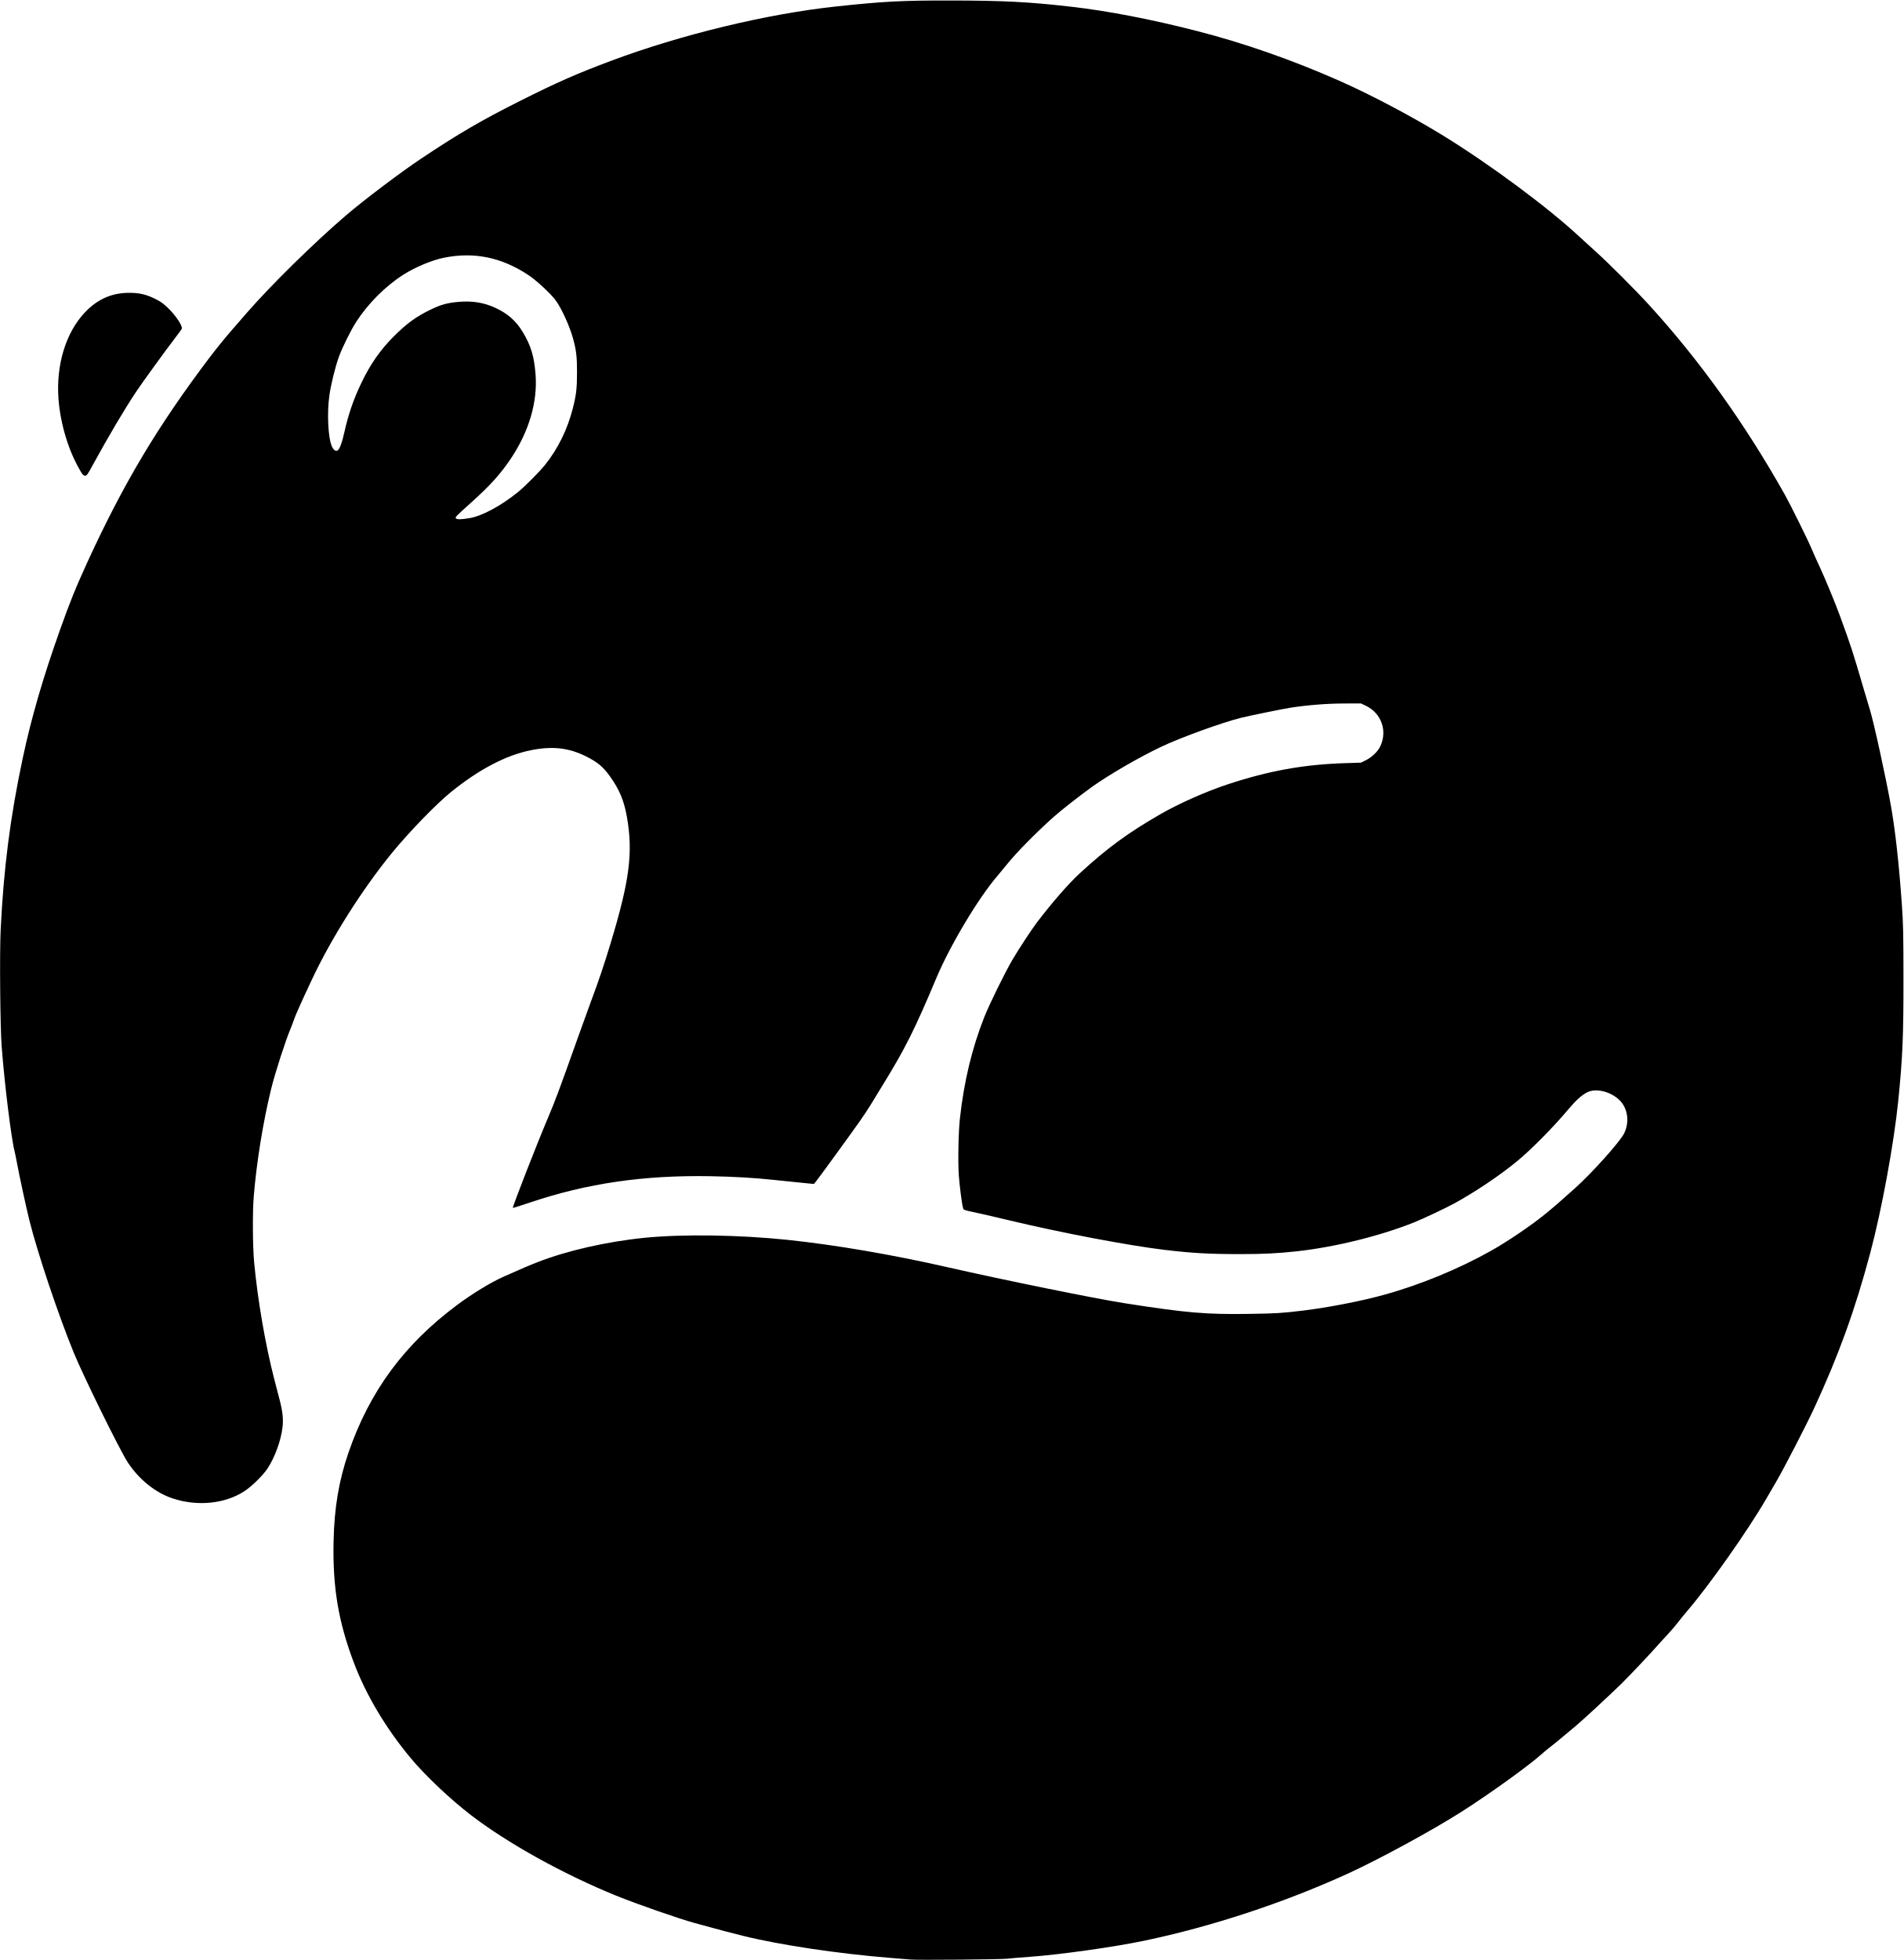
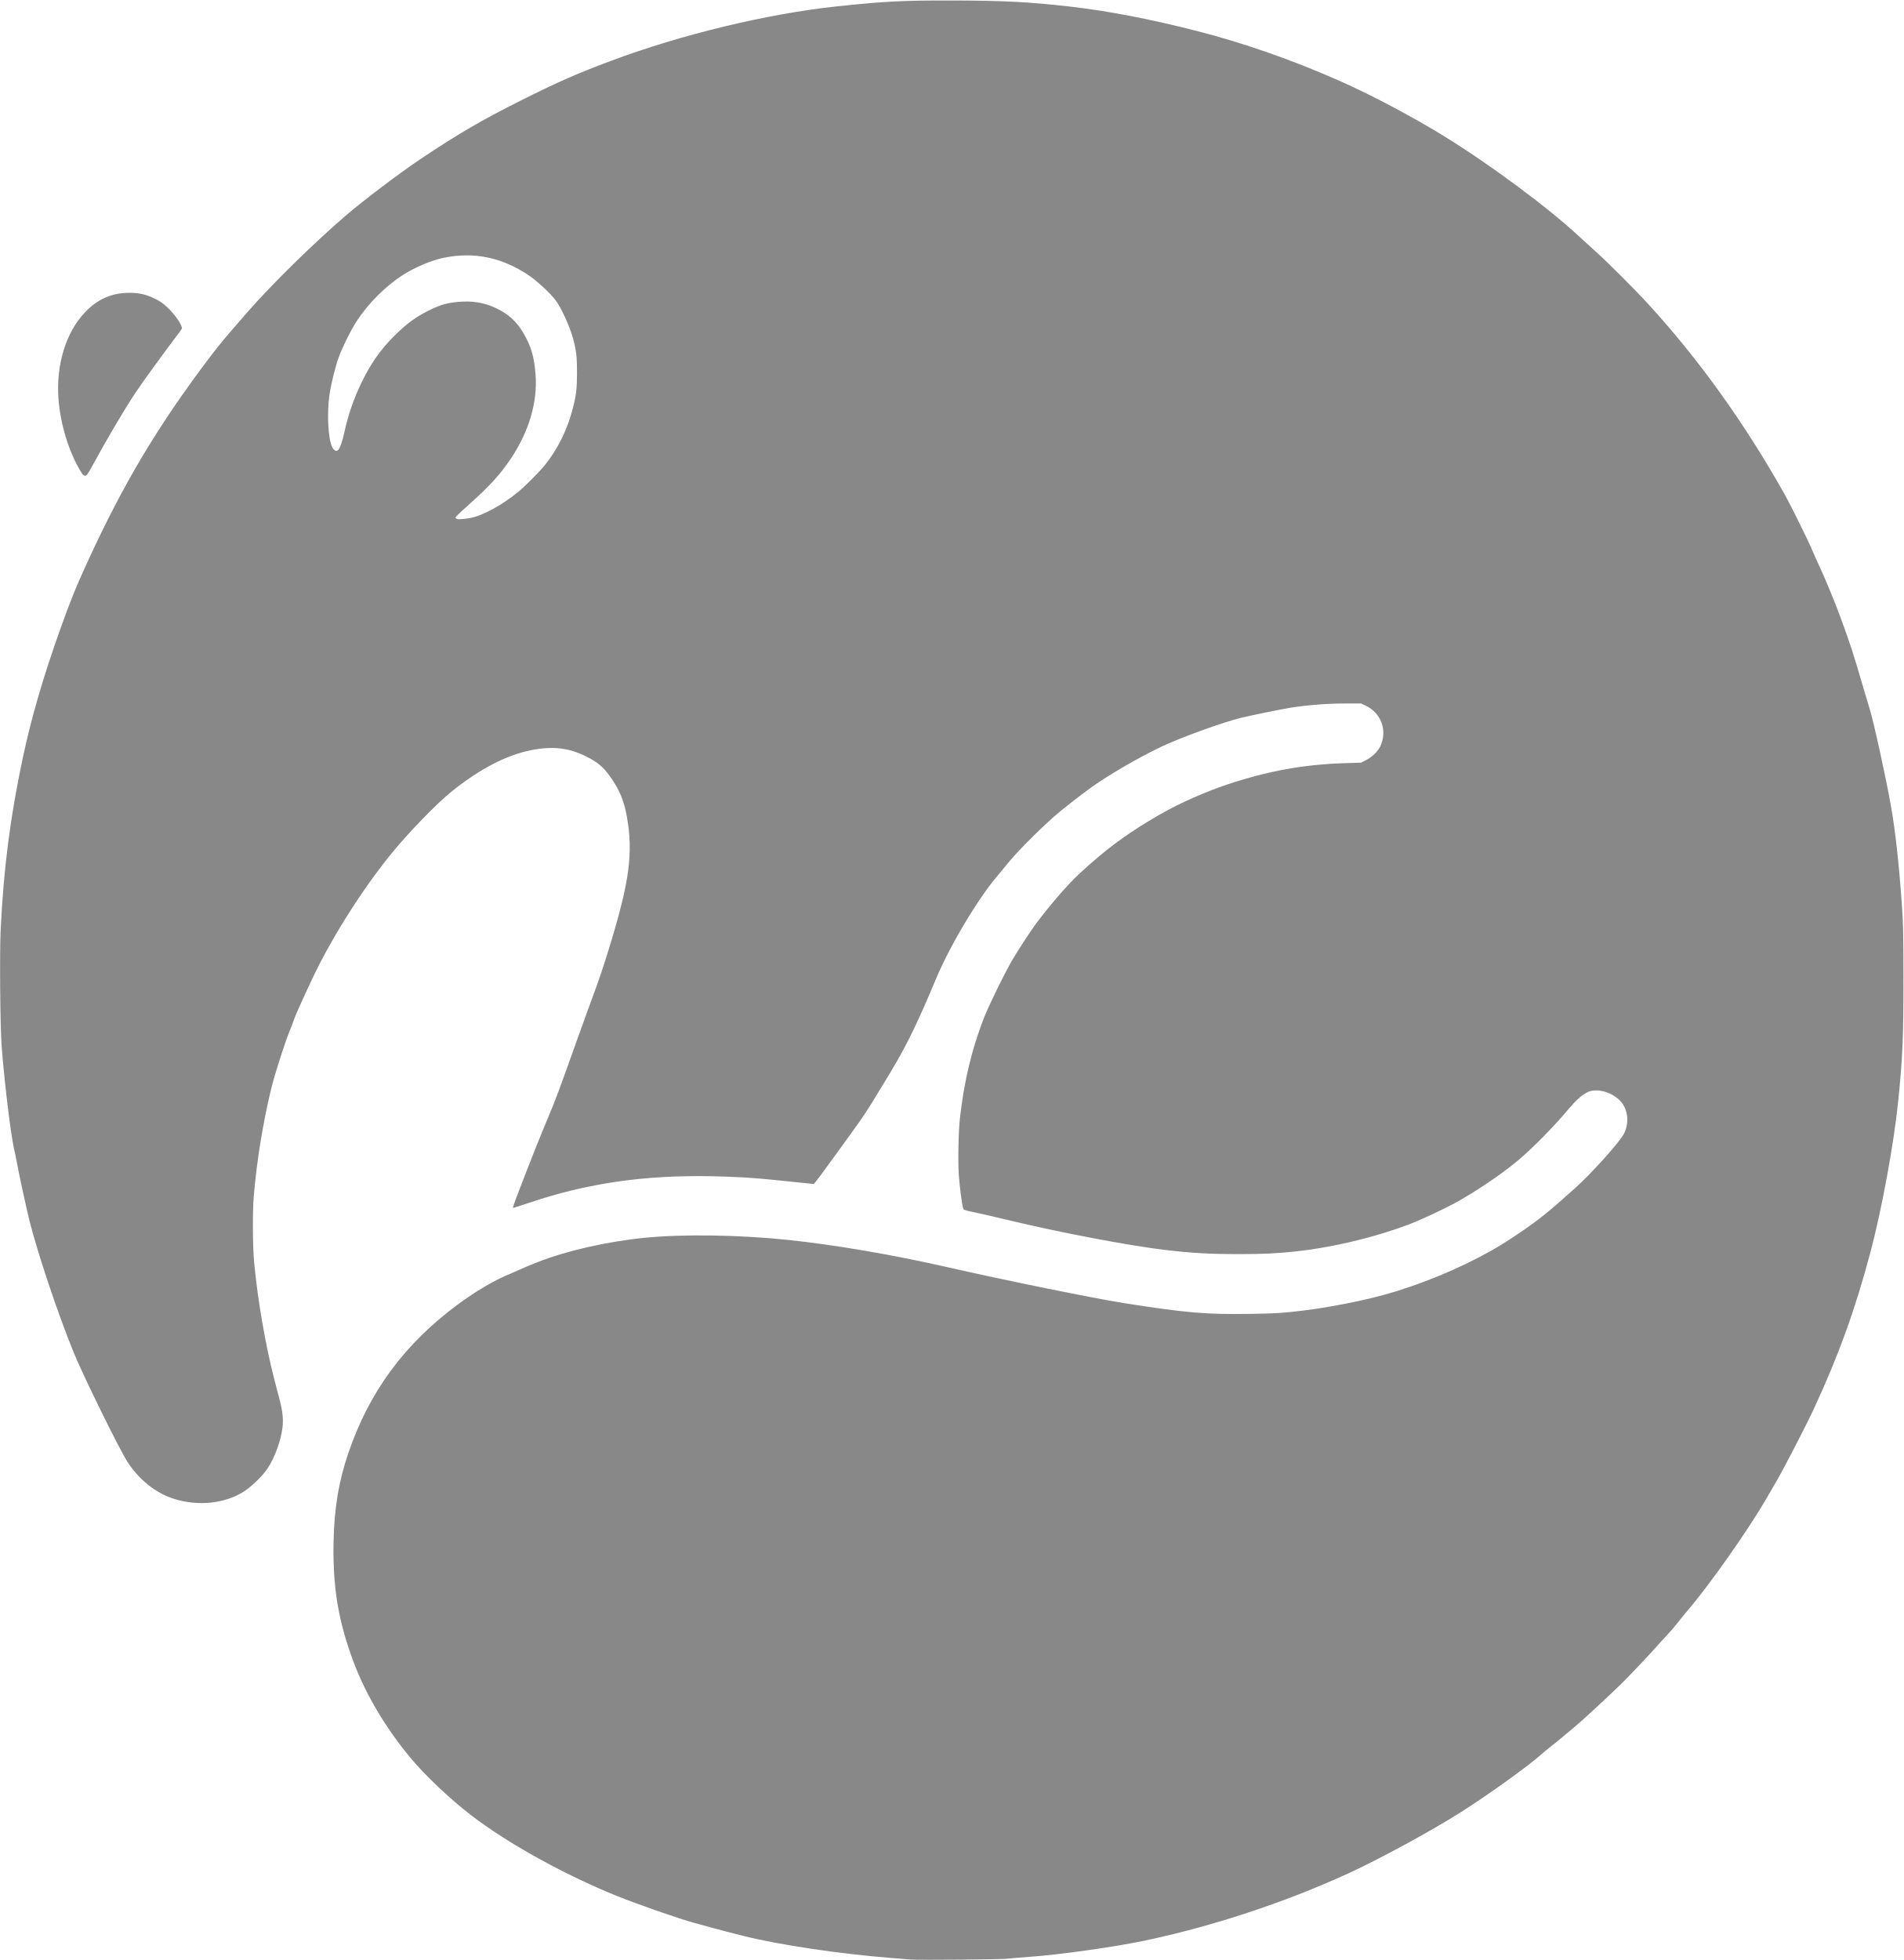
<svg xmlns="http://www.w3.org/2000/svg" version="1.1" id="svg1" width="873.6" height="899.2" viewBox="0 0 873.6 899.2">
  <defs id="defs1" />
  <g id="g1">
-     <path style="fill:#000000" d="m 417.92,898.997 c -0.792,-0.066 -5.04,-0.41 -9.44,-0.765 -23.821,-1.92 -50.692,-5.938 -67.36,-10.073 -7.131,-1.769 -8.497,-2.131 -22.312,-5.908 -7.316,-2 -26.689,-8.748 -36.088,-12.57 -24.218,-9.847 -49.704,-23.979 -66.56,-36.907 -9.591,-7.356 -21.176,-18.325 -27.855,-26.375 -11.286,-13.601 -20.259,-28.655 -25.847,-43.36 -7.192,-18.928 -9.855,-34.781 -9.398,-55.955 0.33,-15.304 2.424,-27.783 6.802,-40.537 9.673,-28.181 25.587,-49.799 50.021,-67.949 7.197,-5.346 15.451,-10.349 21.477,-13.017 9.086,-4.023 11.212,-4.931 15.314,-6.541 13.385,-5.255 31.809,-9.442 49.184,-11.178 17.45,-1.743 43.42,-1.361 65.582,0.965 21.684,2.276 47.719,6.721 72.96,12.457 26.979,6.13 67.909,14.452 81.653,16.602 28.475,4.453 37.38,5.21 57.547,4.891 12.073,-0.191 14.747,-0.358 24.32,-1.517 11.506,-1.394 26.624,-4.333 37.063,-7.206 16.501,-4.54 34.243,-11.835 49.195,-20.227 7.685,-4.313 18.823,-11.879 25.102,-17.053 4.443,-3.66 5.178,-4.299 13.302,-11.543 7.904,-7.048 21.004,-21.679 22.735,-25.392 2.48,-5.318 1.582,-11.441 -2.221,-15.145 -4.072,-3.966 -10.813,-5.599 -14.769,-3.579 -2.675,1.366 -5.185,3.639 -8.878,8.043 -6.677,7.96 -16.809,18.206 -23.29,23.551 -7.858,6.48 -19.27,14.153 -28.8,19.363 -3.851,2.105 -14.264,7.03 -18.24,8.626 -15.72,6.31 -36.465,11.438 -54.08,13.367 -8.796,0.963 -15.403,1.291 -25.92,1.287 -14.43,-0.006 -21.933,-0.426 -34.72,-1.943 -16.5,-1.957 -47.694,-7.884 -71.234,-13.535 -4.733,-1.136 -10.982,-2.583 -13.886,-3.214 -7.528,-1.637 -7.12,-1.495 -7.411,-2.583 -0.525,-1.962 -1.531,-9.78 -1.895,-14.718 -0.458,-6.22 -0.206,-19.897 0.481,-26.148 1.877,-17.069 5.528,-32.261 11.212,-46.652 2.32,-5.873 9.531,-20.537 12.984,-26.4 2.812,-4.776 8.735,-13.787 11.147,-16.96 6.959,-9.153 14.455,-17.747 19.679,-22.56 12.536,-11.549 22.092,-18.548 37.163,-27.218 8.373,-4.817 20.829,-10.329 30.72,-13.594 18.814,-6.211 34.872,-9.111 53.76,-9.708 l 7.36,-0.233 2.234,-1.104 c 2.783,-1.375 5.53,-4.02 6.65,-6.401 3.368,-7.162 0.455,-15.239 -6.721,-18.638 l -2.163,-1.024 -7.84,0.026 c -7.866,0.026 -16.756,0.727 -24.48,1.929 -3.61,0.562 -18.818,3.668 -22.72,4.64 -8.852,2.205 -27.991,9.16 -36.8,13.373 -10.245,4.899 -23.897,12.816 -31.578,18.313 -5.252,3.759 -14.392,10.919 -17.542,13.742 -8.458,7.581 -17.083,16.345 -21.55,21.897 -1.416,1.76 -3.318,4.064 -4.227,5.12 -8.827,10.258 -21.793,31.936 -28.134,47.04 -9.906,23.595 -14.333,32.421 -24.6,49.049 -1.817,2.943 -4.209,6.863 -5.316,8.711 -1.106,1.848 -3.47,5.425 -5.252,7.948 -4.868,6.892 -18.774,26.001 -19.957,27.423 l -1.036,1.246 -7.284,-0.727 c -4.006,-0.4 -9.212,-0.934 -11.568,-1.188 -8.301,-0.893 -17.907,-1.448 -28.355,-1.64 -30.757,-0.565 -56.888,3.237 -83.146,12.099 -4.194,1.416 -7.689,2.51 -7.767,2.433 -0.299,-0.299 10.855,-28.899 16.16,-41.435 3.439,-8.127 4.894,-12.029 13.633,-36.558 2.351,-6.6 5.086,-14.16 6.078,-16.8 3.468,-9.232 5.937,-16.548 8.991,-26.634 8.703,-28.744 10.358,-41.565 7.477,-57.936 -1.314,-7.465 -3.465,-12.611 -7.787,-18.63 -3.167,-4.409 -5.672,-6.502 -10.919,-9.123 -7.992,-3.992 -15.448,-4.834 -25.33,-2.862 -11.318,2.259 -23.583,8.646 -36.43,18.973 -6.8,5.465 -19.426,18.469 -27.393,28.212 -13.604,16.635 -27.837,39.154 -36.71,58.08 -4.894,10.438 -7.638,16.573 -8.23,18.4 -0.314,0.968 -0.992,2.768 -1.508,4 -2.436,5.816 -7.099,20.259 -8.883,27.518 -3.752,15.262 -6.72,33.555 -8.049,49.602 -0.576,6.961 -0.488,22.709 0.167,29.92 1.541,16.95 5.191,38.206 9.232,53.76 0.892,3.432 2.031,7.824 2.533,9.76 1.332,5.143 1.709,8.8 1.278,12.4 -0.743,6.205 -3.543,13.875 -6.931,18.985 -2.026,3.056 -7.032,7.985 -10.35,10.191 -8.903,5.919 -21.619,7.258 -33.066,3.484 C 71.371,684.849 63.875,678.852 58.663,670.958 55.011,665.427 38.21,631.291 33.74,620.32 26.54,602.65 17.239,574.887 13.477,559.84 12.156,554.556 8.856,539.345 7.865,533.968 7.415,531.53 6.909,529.01 6.739,528.368 5.174,522.439 2.101,497.601 0.756,480 0.082,471.185 -0.209,437.306 0.298,426.72 1.651,398.499 4.693,374.819 10.431,347.84 c 3.911,-18.386 9.247,-36.776 16.993,-58.56 4.68,-13.162 7.33,-19.724 12.666,-31.36 16.57,-36.138 32.424,-62.671 56.215,-94.08 3.122,-4.121 6.764,-8.593 10.535,-12.933 1.87,-2.152 4.768,-5.486 6.44,-7.409 11.027,-12.678 30.737,-32.046 45.44,-44.651 8.308,-7.122 24.923,-19.667 34.639,-26.154 16.945,-11.312 27.553,-17.501 45.091,-26.303 17.181,-8.624 25.922,-12.48 41.71,-18.401 32.317,-12.12 72.021,-21.696 104,-25.081 21.716,-2.299 29.921,-2.718 52.48,-2.68 23.908,0.041 35.636,0.648 54.72,2.834 17.057,1.954 36.887,5.779 57.92,11.174 21.42,5.494 43.703,13.283 65.28,22.818 14.452,6.386 33.386,16.39 47.708,25.204 21.7,13.356 48.364,33.157 62.692,46.558 1.232,1.152 4.399,4.032 7.038,6.4 5.811,5.214 18.418,17.816 24.627,24.616 23.179,25.385 43.994,54.458 62.324,87.05 2.662,4.733 10.687,20.966 12.418,25.12 0.734,1.76 2.347,5.36 3.585,8 2.346,5.002 7.083,16.449 9.202,22.24 5.24,14.318 6.012,16.688 11.042,33.92 1.002,3.432 2.241,7.575 2.753,9.206 1.802,5.737 7.399,31.289 9.737,44.456 1.981,11.152 3.672,26.463 4.994,45.218 0.631,8.957 0.713,12.701 0.735,33.6 0.028,26.923 -0.386,36.65 -2.402,56.48 -2.002,19.697 -7.567,49.923 -12.813,69.6 -6.979,26.176 -14.423,46.788 -25.75,71.3 -3.533,7.646 -14.031,27.967 -17.487,33.85 -1.128,1.919 -3.177,5.434 -4.554,7.81 -8.444,14.566 -26.055,39.559 -36.22,51.403 -1.339,1.56 -3.312,3.989 -4.384,5.397 -1.072,1.408 -3.108,3.784 -4.526,5.28 -1.417,1.496 -3.134,3.368 -3.815,4.16 -3.087,3.59 -13.506,14.64 -17.442,18.496 -5.489,5.379 -18.345,17.265 -21.181,19.584 -1.184,0.968 -3.784,3.135 -5.778,4.815 -1.993,1.68 -4.544,3.756 -5.668,4.612 -1.124,0.856 -2.996,2.406 -4.16,3.445 -6.106,5.446 -23.889,18.228 -36.677,26.363 -13.439,8.55 -37.704,21.75 -52,28.288 -29.28,13.39 -62.547,24.353 -93.6,30.846 -13.922,2.911 -39.047,6.436 -52.64,7.386 -3.96,0.277 -8.568,0.663 -10.24,0.858 -2.857,0.334 -40.804,0.664 -44.16,0.385 z M 215.293,237.731 c 5.692,-0.888 14.41,-5.542 22.317,-11.913 3.093,-2.492 10.006,-9.434 12.485,-12.537 5.963,-7.464 10.313,-16.329 12.77,-26.02 1.553,-6.128 1.893,-9.055 1.901,-16.38 0.008,-7.173 -0.315,-9.996 -1.758,-15.36 -1.561,-5.804 -5.384,-14.202 -8.124,-17.848 -2.333,-3.104 -8.678,-8.978 -12.313,-11.4 -12.372,-8.242 -25.059,-10.849 -38.985,-8.01 -5.503,1.122 -13.21,4.365 -18.64,7.844 -8.088,5.181 -16.048,13.144 -21.404,21.413 -2.522,3.894 -6.376,11.645 -8.033,16.156 -1.61,4.385 -3.629,12.549 -4.353,17.604 -1.19,8.307 -0.607,19.841 1.197,23.677 0.81,1.723 1.963,2.327 2.816,1.475 0.843,-0.843 1.875,-3.762 2.785,-7.872 1.877,-8.484 4.26,-15.398 7.947,-23.059 4.121,-8.561 8.559,-14.92 14.737,-21.116 5.979,-5.997 10.415,-9.216 17.139,-12.436 4.556,-2.182 7.274,-2.939 12.298,-3.426 6.481,-0.628 11.988,0.254 17.399,2.786 5.58,2.612 9.392,6.003 12.417,11.047 3.761,6.27 5.221,11.136 5.862,19.534 0.952,12.476 -2.993,25.954 -11.208,38.293 -4.844,7.275 -9.62,12.561 -18.703,20.702 -6.377,5.715 -7.107,6.462 -6.7,6.849 0.693,0.658 1.926,0.657 6.153,-0.002 z M 36.997,216.24 c -5.476,-9.122 -9.31,-21.69 -10.164,-33.312 -1.148,-15.633 3.416,-30.478 12.203,-39.689 5.764,-6.042 12.328,-8.915 20.324,-8.897 4.567,0.01 7.516,0.681 11.557,2.628 2.565,1.236 3.782,2.072 5.863,4.029 3.751,3.529 7.13,8.56 6.628,9.869 -0.089,0.232 -1.367,1.986 -2.84,3.897 -4.207,5.459 -15.247,20.681 -18.07,24.914 -5.386,8.078 -12.628,20.313 -19.937,33.68 -2.403,4.396 -2.752,4.88 -3.517,4.88 -0.699,0 -1.059,-0.351 -2.049,-2 z" id="path1" />
+     <path style="fill:#888888" d="m 417.92,898.997 c -0.792,-0.066 -5.04,-0.41 -9.44,-0.765 -23.821,-1.92 -50.692,-5.938 -67.36,-10.073 -7.131,-1.769 -8.497,-2.131 -22.312,-5.908 -7.316,-2 -26.689,-8.748 -36.088,-12.57 -24.218,-9.847 -49.704,-23.979 -66.56,-36.907 -9.591,-7.356 -21.176,-18.325 -27.855,-26.375 -11.286,-13.601 -20.259,-28.655 -25.847,-43.36 -7.192,-18.928 -9.855,-34.781 -9.398,-55.955 0.33,-15.304 2.424,-27.783 6.802,-40.537 9.673,-28.181 25.587,-49.799 50.021,-67.949 7.197,-5.346 15.451,-10.349 21.477,-13.017 9.086,-4.023 11.212,-4.931 15.314,-6.541 13.385,-5.255 31.809,-9.442 49.184,-11.178 17.45,-1.743 43.42,-1.361 65.582,0.965 21.684,2.276 47.719,6.721 72.96,12.457 26.979,6.13 67.909,14.452 81.653,16.602 28.475,4.453 37.38,5.21 57.547,4.891 12.073,-0.191 14.747,-0.358 24.32,-1.517 11.506,-1.394 26.624,-4.333 37.063,-7.206 16.501,-4.54 34.243,-11.835 49.195,-20.227 7.685,-4.313 18.823,-11.879 25.102,-17.053 4.443,-3.66 5.178,-4.299 13.302,-11.543 7.904,-7.048 21.004,-21.679 22.735,-25.392 2.48,-5.318 1.582,-11.441 -2.221,-15.145 -4.072,-3.966 -10.813,-5.599 -14.769,-3.579 -2.675,1.366 -5.185,3.639 -8.878,8.043 -6.677,7.96 -16.809,18.206 -23.29,23.551 -7.858,6.48 -19.27,14.153 -28.8,19.363 -3.851,2.105 -14.264,7.03 -18.24,8.626 -15.72,6.31 -36.465,11.438 -54.08,13.367 -8.796,0.963 -15.403,1.291 -25.92,1.287 -14.43,-0.006 -21.933,-0.426 -34.72,-1.943 -16.5,-1.957 -47.694,-7.884 -71.234,-13.535 -4.733,-1.136 -10.982,-2.583 -13.886,-3.214 -7.528,-1.637 -7.12,-1.495 -7.411,-2.583 -0.525,-1.962 -1.531,-9.78 -1.895,-14.718 -0.458,-6.22 -0.206,-19.897 0.481,-26.148 1.877,-17.069 5.528,-32.261 11.212,-46.652 2.32,-5.873 9.531,-20.537 12.984,-26.4 2.812,-4.776 8.735,-13.787 11.147,-16.96 6.959,-9.153 14.455,-17.747 19.679,-22.56 12.536,-11.549 22.092,-18.548 37.163,-27.218 8.373,-4.817 20.829,-10.329 30.72,-13.594 18.814,-6.211 34.872,-9.111 53.76,-9.708 l 7.36,-0.233 2.234,-1.104 c 2.783,-1.375 5.53,-4.02 6.65,-6.401 3.368,-7.162 0.455,-15.239 -6.721,-18.638 l -2.163,-1.024 -7.84,0.026 c -7.866,0.026 -16.756,0.727 -24.48,1.929 -3.61,0.562 -18.818,3.668 -22.72,4.64 -8.852,2.205 -27.991,9.16 -36.8,13.373 -10.245,4.899 -23.897,12.816 -31.578,18.313 -5.252,3.759 -14.392,10.919 -17.542,13.742 -8.458,7.581 -17.083,16.345 -21.55,21.897 -1.416,1.76 -3.318,4.064 -4.227,5.12 -8.827,10.258 -21.793,31.936 -28.134,47.04 -9.906,23.595 -14.333,32.421 -24.6,49.049 -1.817,2.943 -4.209,6.863 -5.316,8.711 -1.106,1.848 -3.47,5.425 -5.252,7.948 -4.868,6.892 -18.774,26.001 -19.957,27.423 l -1.036,1.246 -7.284,-0.727 c -4.006,-0.4 -9.212,-0.934 -11.568,-1.188 -8.301,-0.893 -17.907,-1.448 -28.355,-1.64 -30.757,-0.565 -56.888,3.237 -83.146,12.099 -4.194,1.416 -7.689,2.51 -7.767,2.433 -0.299,-0.299 10.855,-28.899 16.16,-41.435 3.439,-8.127 4.894,-12.029 13.633,-36.558 2.351,-6.6 5.086,-14.16 6.078,-16.8 3.468,-9.232 5.937,-16.548 8.991,-26.634 8.703,-28.744 10.358,-41.565 7.477,-57.936 -1.314,-7.465 -3.465,-12.611 -7.787,-18.63 -3.167,-4.409 -5.672,-6.502 -10.919,-9.123 -7.992,-3.992 -15.448,-4.834 -25.33,-2.862 -11.318,2.259 -23.583,8.646 -36.43,18.973 -6.8,5.465 -19.426,18.469 -27.393,28.212 -13.604,16.635 -27.837,39.154 -36.71,58.08 -4.894,10.438 -7.638,16.573 -8.23,18.4 -0.314,0.968 -0.992,2.768 -1.508,4 -2.436,5.816 -7.099,20.259 -8.883,27.518 -3.752,15.262 -6.72,33.555 -8.049,49.602 -0.576,6.961 -0.488,22.709 0.167,29.92 1.541,16.95 5.191,38.206 9.232,53.76 0.892,3.432 2.031,7.824 2.533,9.76 1.332,5.143 1.709,8.8 1.278,12.4 -0.743,6.205 -3.543,13.875 -6.931,18.985 -2.026,3.056 -7.032,7.985 -10.35,10.191 -8.903,5.919 -21.619,7.258 -33.066,3.484 C 71.371,684.849 63.875,678.852 58.663,670.958 55.011,665.427 38.21,631.291 33.74,620.32 26.54,602.65 17.239,574.887 13.477,559.84 12.156,554.556 8.856,539.345 7.865,533.968 7.415,531.53 6.909,529.01 6.739,528.368 5.174,522.439 2.101,497.601 0.756,480 0.082,471.185 -0.209,437.306 0.298,426.72 1.651,398.499 4.693,374.819 10.431,347.84 c 3.911,-18.386 9.247,-36.776 16.993,-58.56 4.68,-13.162 7.33,-19.724 12.666,-31.36 16.57,-36.138 32.424,-62.671 56.215,-94.08 3.122,-4.121 6.764,-8.593 10.535,-12.933 1.87,-2.152 4.768,-5.486 6.44,-7.409 11.027,-12.678 30.737,-32.046 45.44,-44.651 8.308,-7.122 24.923,-19.667 34.639,-26.154 16.945,-11.312 27.553,-17.501 45.091,-26.303 17.181,-8.624 25.922,-12.48 41.71,-18.401 32.317,-12.12 72.021,-21.696 104,-25.081 21.716,-2.299 29.921,-2.718 52.48,-2.68 23.908,0.041 35.636,0.648 54.72,2.834 17.057,1.954 36.887,5.779 57.92,11.174 21.42,5.494 43.703,13.283 65.28,22.818 14.452,6.386 33.386,16.39 47.708,25.204 21.7,13.356 48.364,33.157 62.692,46.558 1.232,1.152 4.399,4.032 7.038,6.4 5.811,5.214 18.418,17.816 24.627,24.616 23.179,25.385 43.994,54.458 62.324,87.05 2.662,4.733 10.687,20.966 12.418,25.12 0.734,1.76 2.347,5.36 3.585,8 2.346,5.002 7.083,16.449 9.202,22.24 5.24,14.318 6.012,16.688 11.042,33.92 1.002,3.432 2.241,7.575 2.753,9.206 1.802,5.737 7.399,31.289 9.737,44.456 1.981,11.152 3.672,26.463 4.994,45.218 0.631,8.957 0.713,12.701 0.735,33.6 0.028,26.923 -0.386,36.65 -2.402,56.48 -2.002,19.697 -7.567,49.923 -12.813,69.6 -6.979,26.176 -14.423,46.788 -25.75,71.3 -3.533,7.646 -14.031,27.967 -17.487,33.85 -1.128,1.919 -3.177,5.434 -4.554,7.81 -8.444,14.566 -26.055,39.559 -36.22,51.403 -1.339,1.56 -3.312,3.989 -4.384,5.397 -1.072,1.408 -3.108,3.784 -4.526,5.28 -1.417,1.496 -3.134,3.368 -3.815,4.16 -3.087,3.59 -13.506,14.64 -17.442,18.496 -5.489,5.379 -18.345,17.265 -21.181,19.584 -1.184,0.968 -3.784,3.135 -5.778,4.815 -1.993,1.68 -4.544,3.756 -5.668,4.612 -1.124,0.856 -2.996,2.406 -4.16,3.445 -6.106,5.446 -23.889,18.228 -36.677,26.363 -13.439,8.55 -37.704,21.75 -52,28.288 -29.28,13.39 -62.547,24.353 -93.6,30.846 -13.922,2.911 -39.047,6.436 -52.64,7.386 -3.96,0.277 -8.568,0.663 -10.24,0.858 -2.857,0.334 -40.804,0.664 -44.16,0.385 z M 215.293,237.731 c 5.692,-0.888 14.41,-5.542 22.317,-11.913 3.093,-2.492 10.006,-9.434 12.485,-12.537 5.963,-7.464 10.313,-16.329 12.77,-26.02 1.553,-6.128 1.893,-9.055 1.901,-16.38 0.008,-7.173 -0.315,-9.996 -1.758,-15.36 -1.561,-5.804 -5.384,-14.202 -8.124,-17.848 -2.333,-3.104 -8.678,-8.978 -12.313,-11.4 -12.372,-8.242 -25.059,-10.849 -38.985,-8.01 -5.503,1.122 -13.21,4.365 -18.64,7.844 -8.088,5.181 -16.048,13.144 -21.404,21.413 -2.522,3.894 -6.376,11.645 -8.033,16.156 -1.61,4.385 -3.629,12.549 -4.353,17.604 -1.19,8.307 -0.607,19.841 1.197,23.677 0.81,1.723 1.963,2.327 2.816,1.475 0.843,-0.843 1.875,-3.762 2.785,-7.872 1.877,-8.484 4.26,-15.398 7.947,-23.059 4.121,-8.561 8.559,-14.92 14.737,-21.116 5.979,-5.997 10.415,-9.216 17.139,-12.436 4.556,-2.182 7.274,-2.939 12.298,-3.426 6.481,-0.628 11.988,0.254 17.399,2.786 5.58,2.612 9.392,6.003 12.417,11.047 3.761,6.27 5.221,11.136 5.862,19.534 0.952,12.476 -2.993,25.954 -11.208,38.293 -4.844,7.275 -9.62,12.561 -18.703,20.702 -6.377,5.715 -7.107,6.462 -6.7,6.849 0.693,0.658 1.926,0.657 6.153,-0.002 z M 36.997,216.24 c -5.476,-9.122 -9.31,-21.69 -10.164,-33.312 -1.148,-15.633 3.416,-30.478 12.203,-39.689 5.764,-6.042 12.328,-8.915 20.324,-8.897 4.567,0.01 7.516,0.681 11.557,2.628 2.565,1.236 3.782,2.072 5.863,4.029 3.751,3.529 7.13,8.56 6.628,9.869 -0.089,0.232 -1.367,1.986 -2.84,3.897 -4.207,5.459 -15.247,20.681 -18.07,24.914 -5.386,8.078 -12.628,20.313 -19.937,33.68 -2.403,4.396 -2.752,4.88 -3.517,4.88 -0.699,0 -1.059,-0.351 -2.049,-2 z" id="path1" />
  </g>
</svg>
